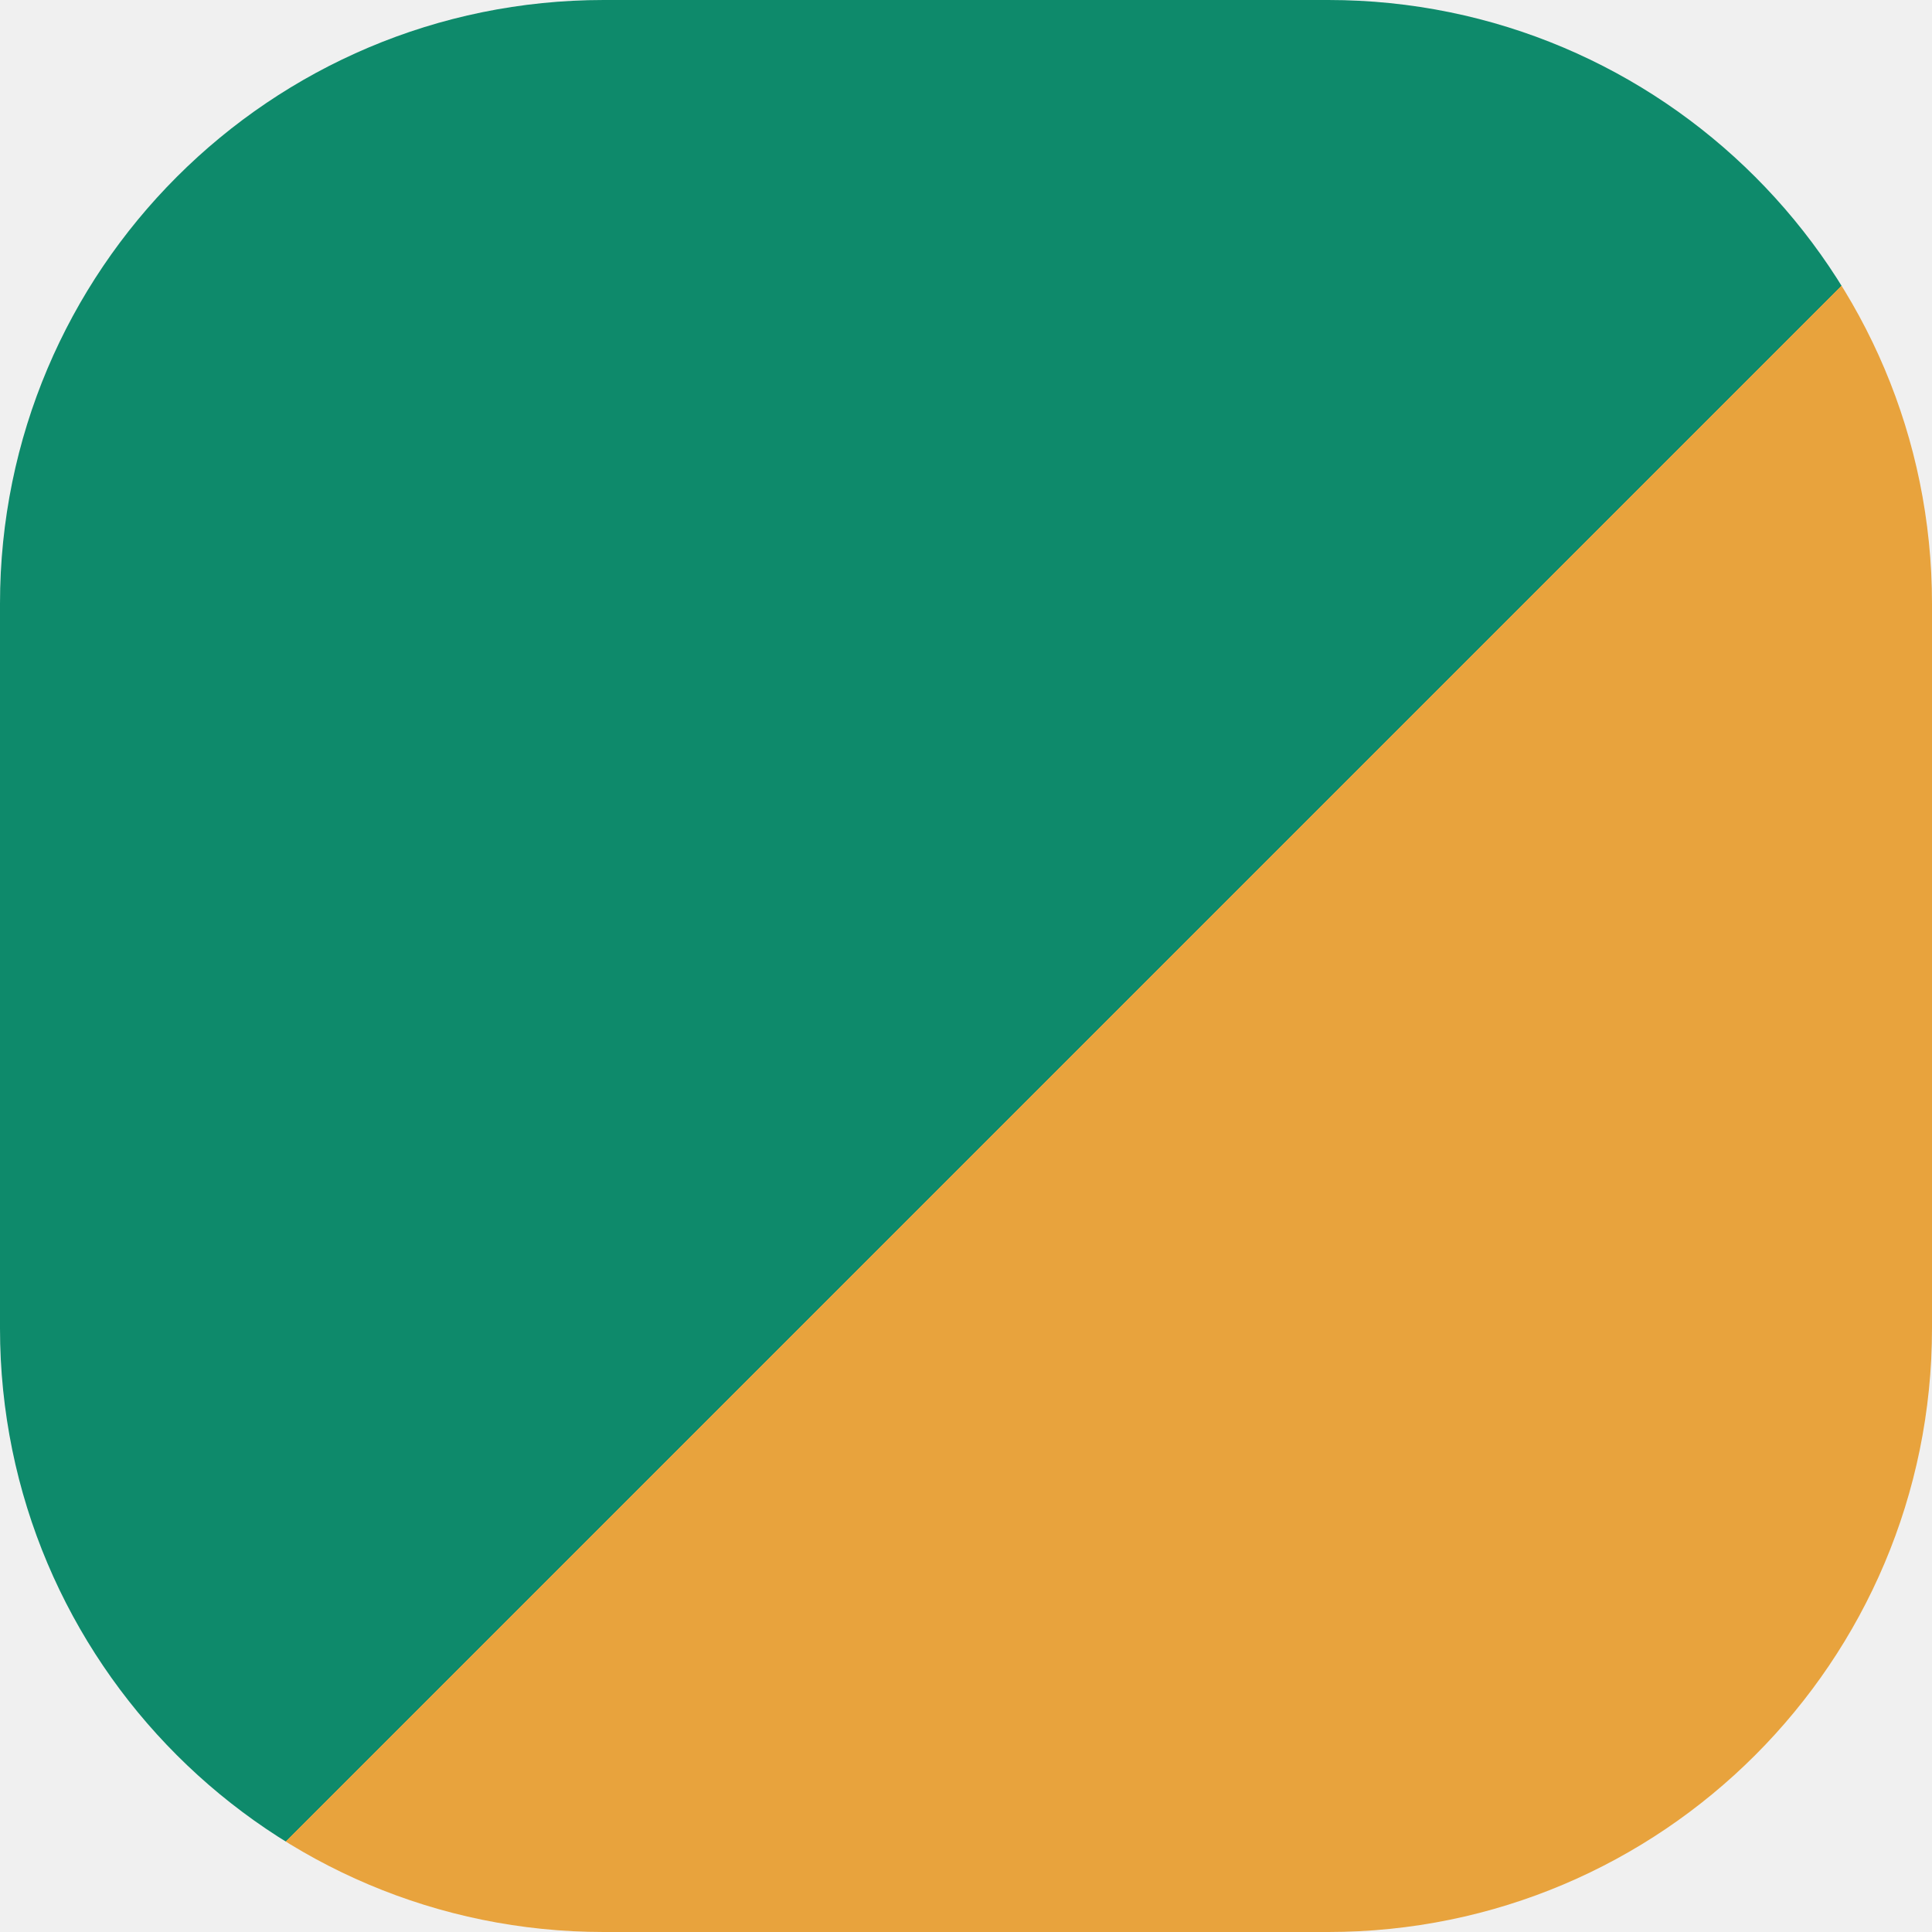
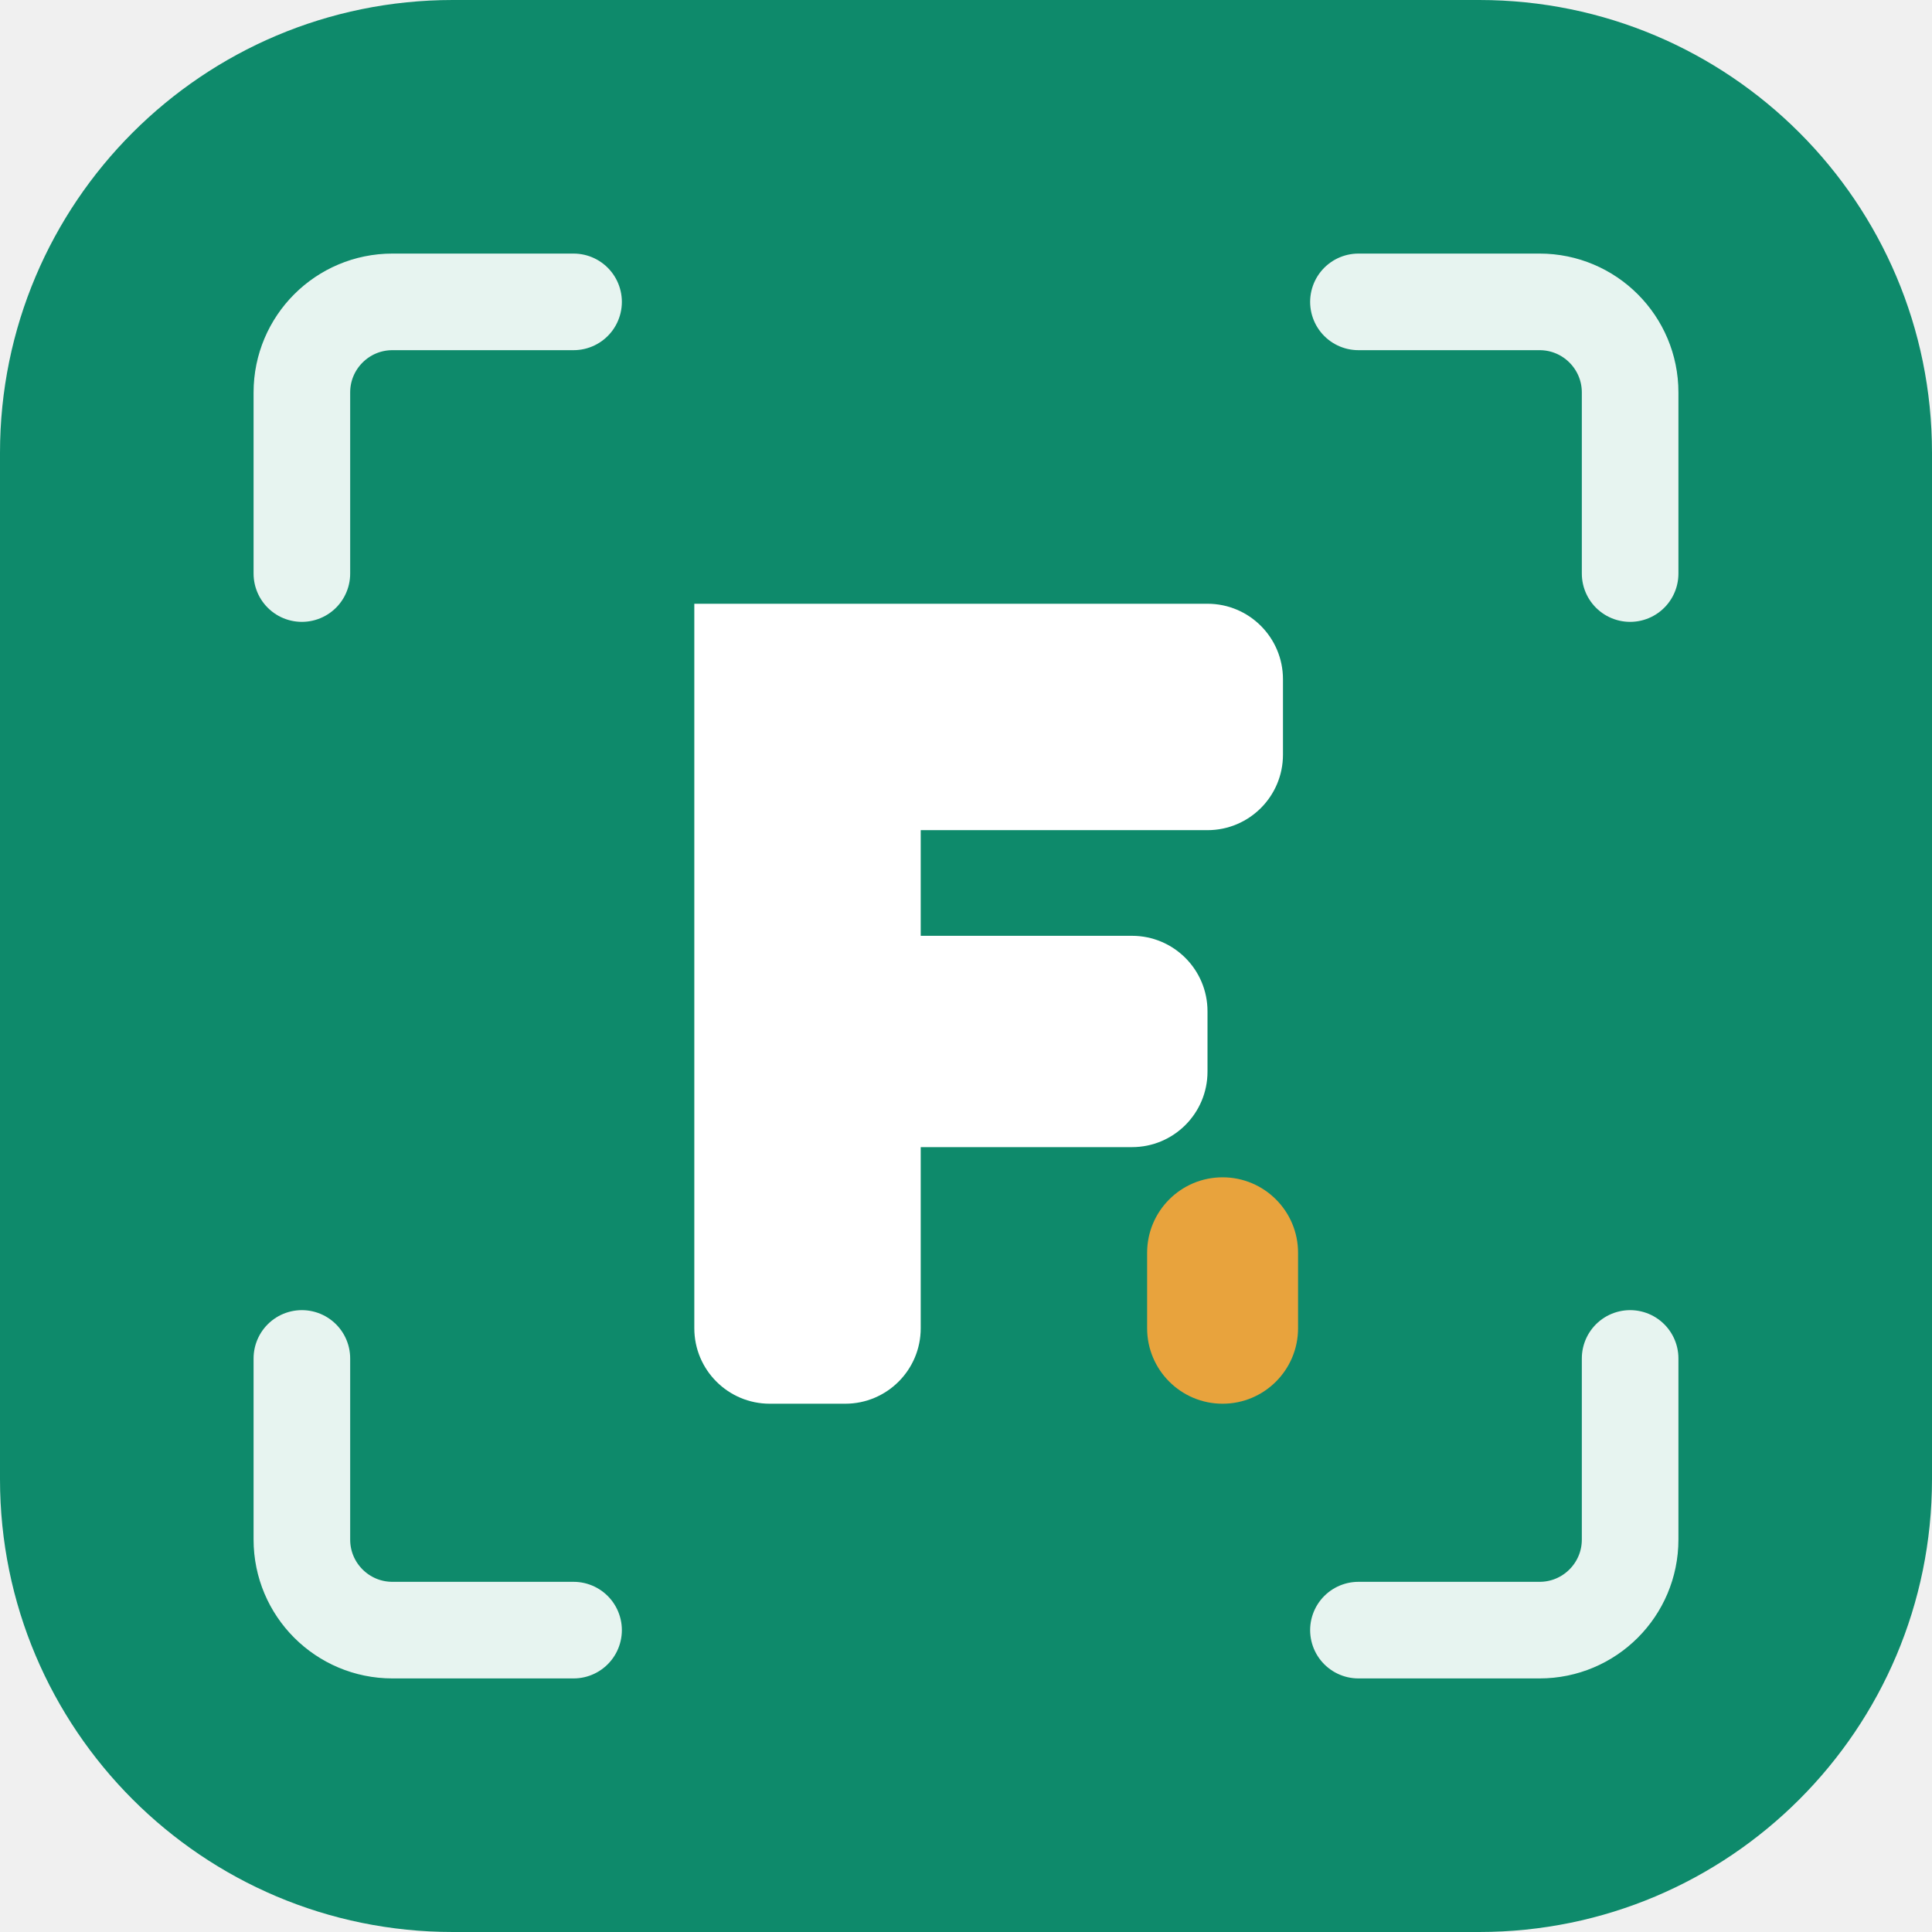
- <svg xmlns="http://www.w3.org/2000/svg" viewBox="0 0 32 32">
-   <defs>
-     <linearGradient id="g" x1="0" y1="0" x2="1" y2="1">
-       <stop offset="0.55" stop-color="#0e8a6b" />
-       <stop offset="0.55" stop-color="#e8a33d" />
-     </linearGradient>
-   </defs>
-   <rect width="32" height="32" rx="10" fill="url(#g)" />
+ <svg xmlns="http://www.w3.org/2000/svg" viewBox="0 0 64 64">
+   <rect width="64" height="64" rx="15" fill="#0e8a6b" />
+   <path d="M10 19v-6a3 3 0 0 1 3-3h6M45 10h6a3 3 0 0 1 3 3v6M54 45v6a3 3 0 0 1-3 3h-6M19 54h-6a3 3 0 0 1-3-3v-6" fill="none" stroke="#fff" stroke-width="3.2" stroke-linecap="round" stroke-linejoin="round" stroke-opacity="0.9" />
+   <path d="M23 44V20h17a2.5 2.5 0 0 1 2.5 2.5v2.5A2.5 2.5 0 0 1 40 27.5H30.5v3.5h7a2.5 2.5 0 0 1 2.5 2.5v2A2.5 2.5 0 0 1 37.5 38h-7v6a2.5 2.5 0 0 1-2.5 2.5h-2.5A2.5 2.5 0 0 1 23 44z" fill="#fff" />
+   <rect x="38" y="39" width="5" height="7.5" rx="2.5" fill="#e8a33d" />
</svg>
